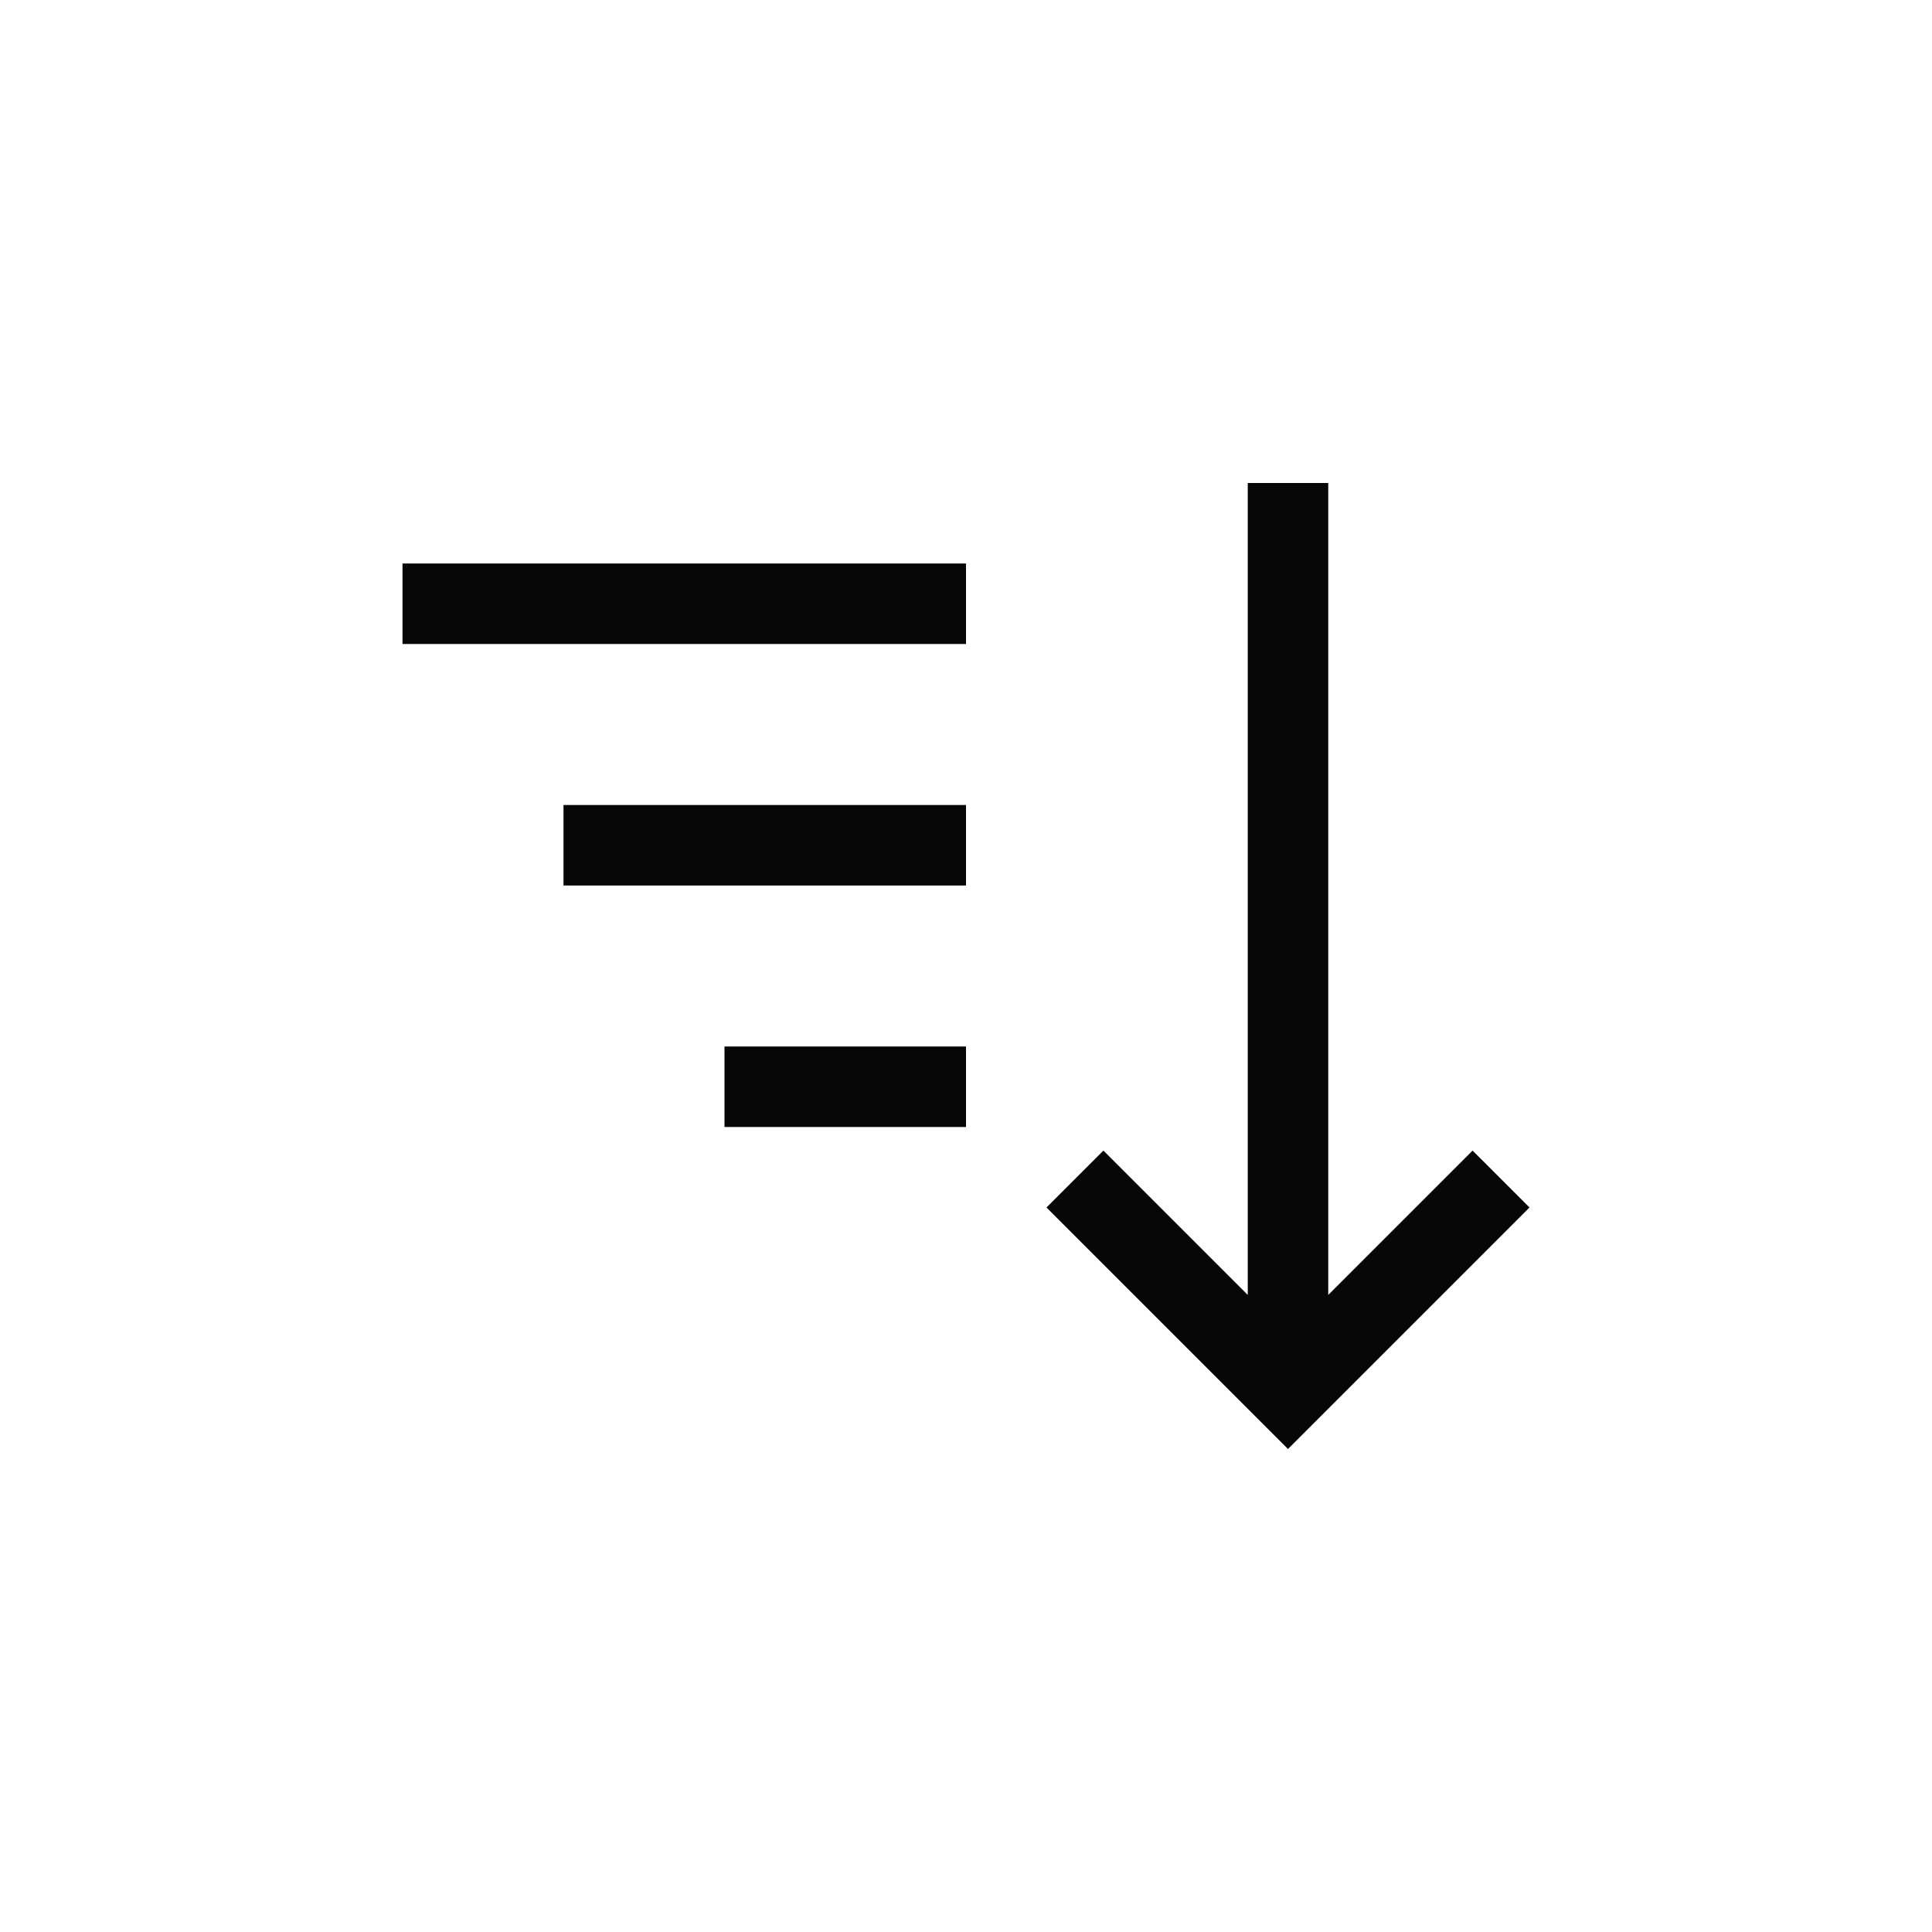
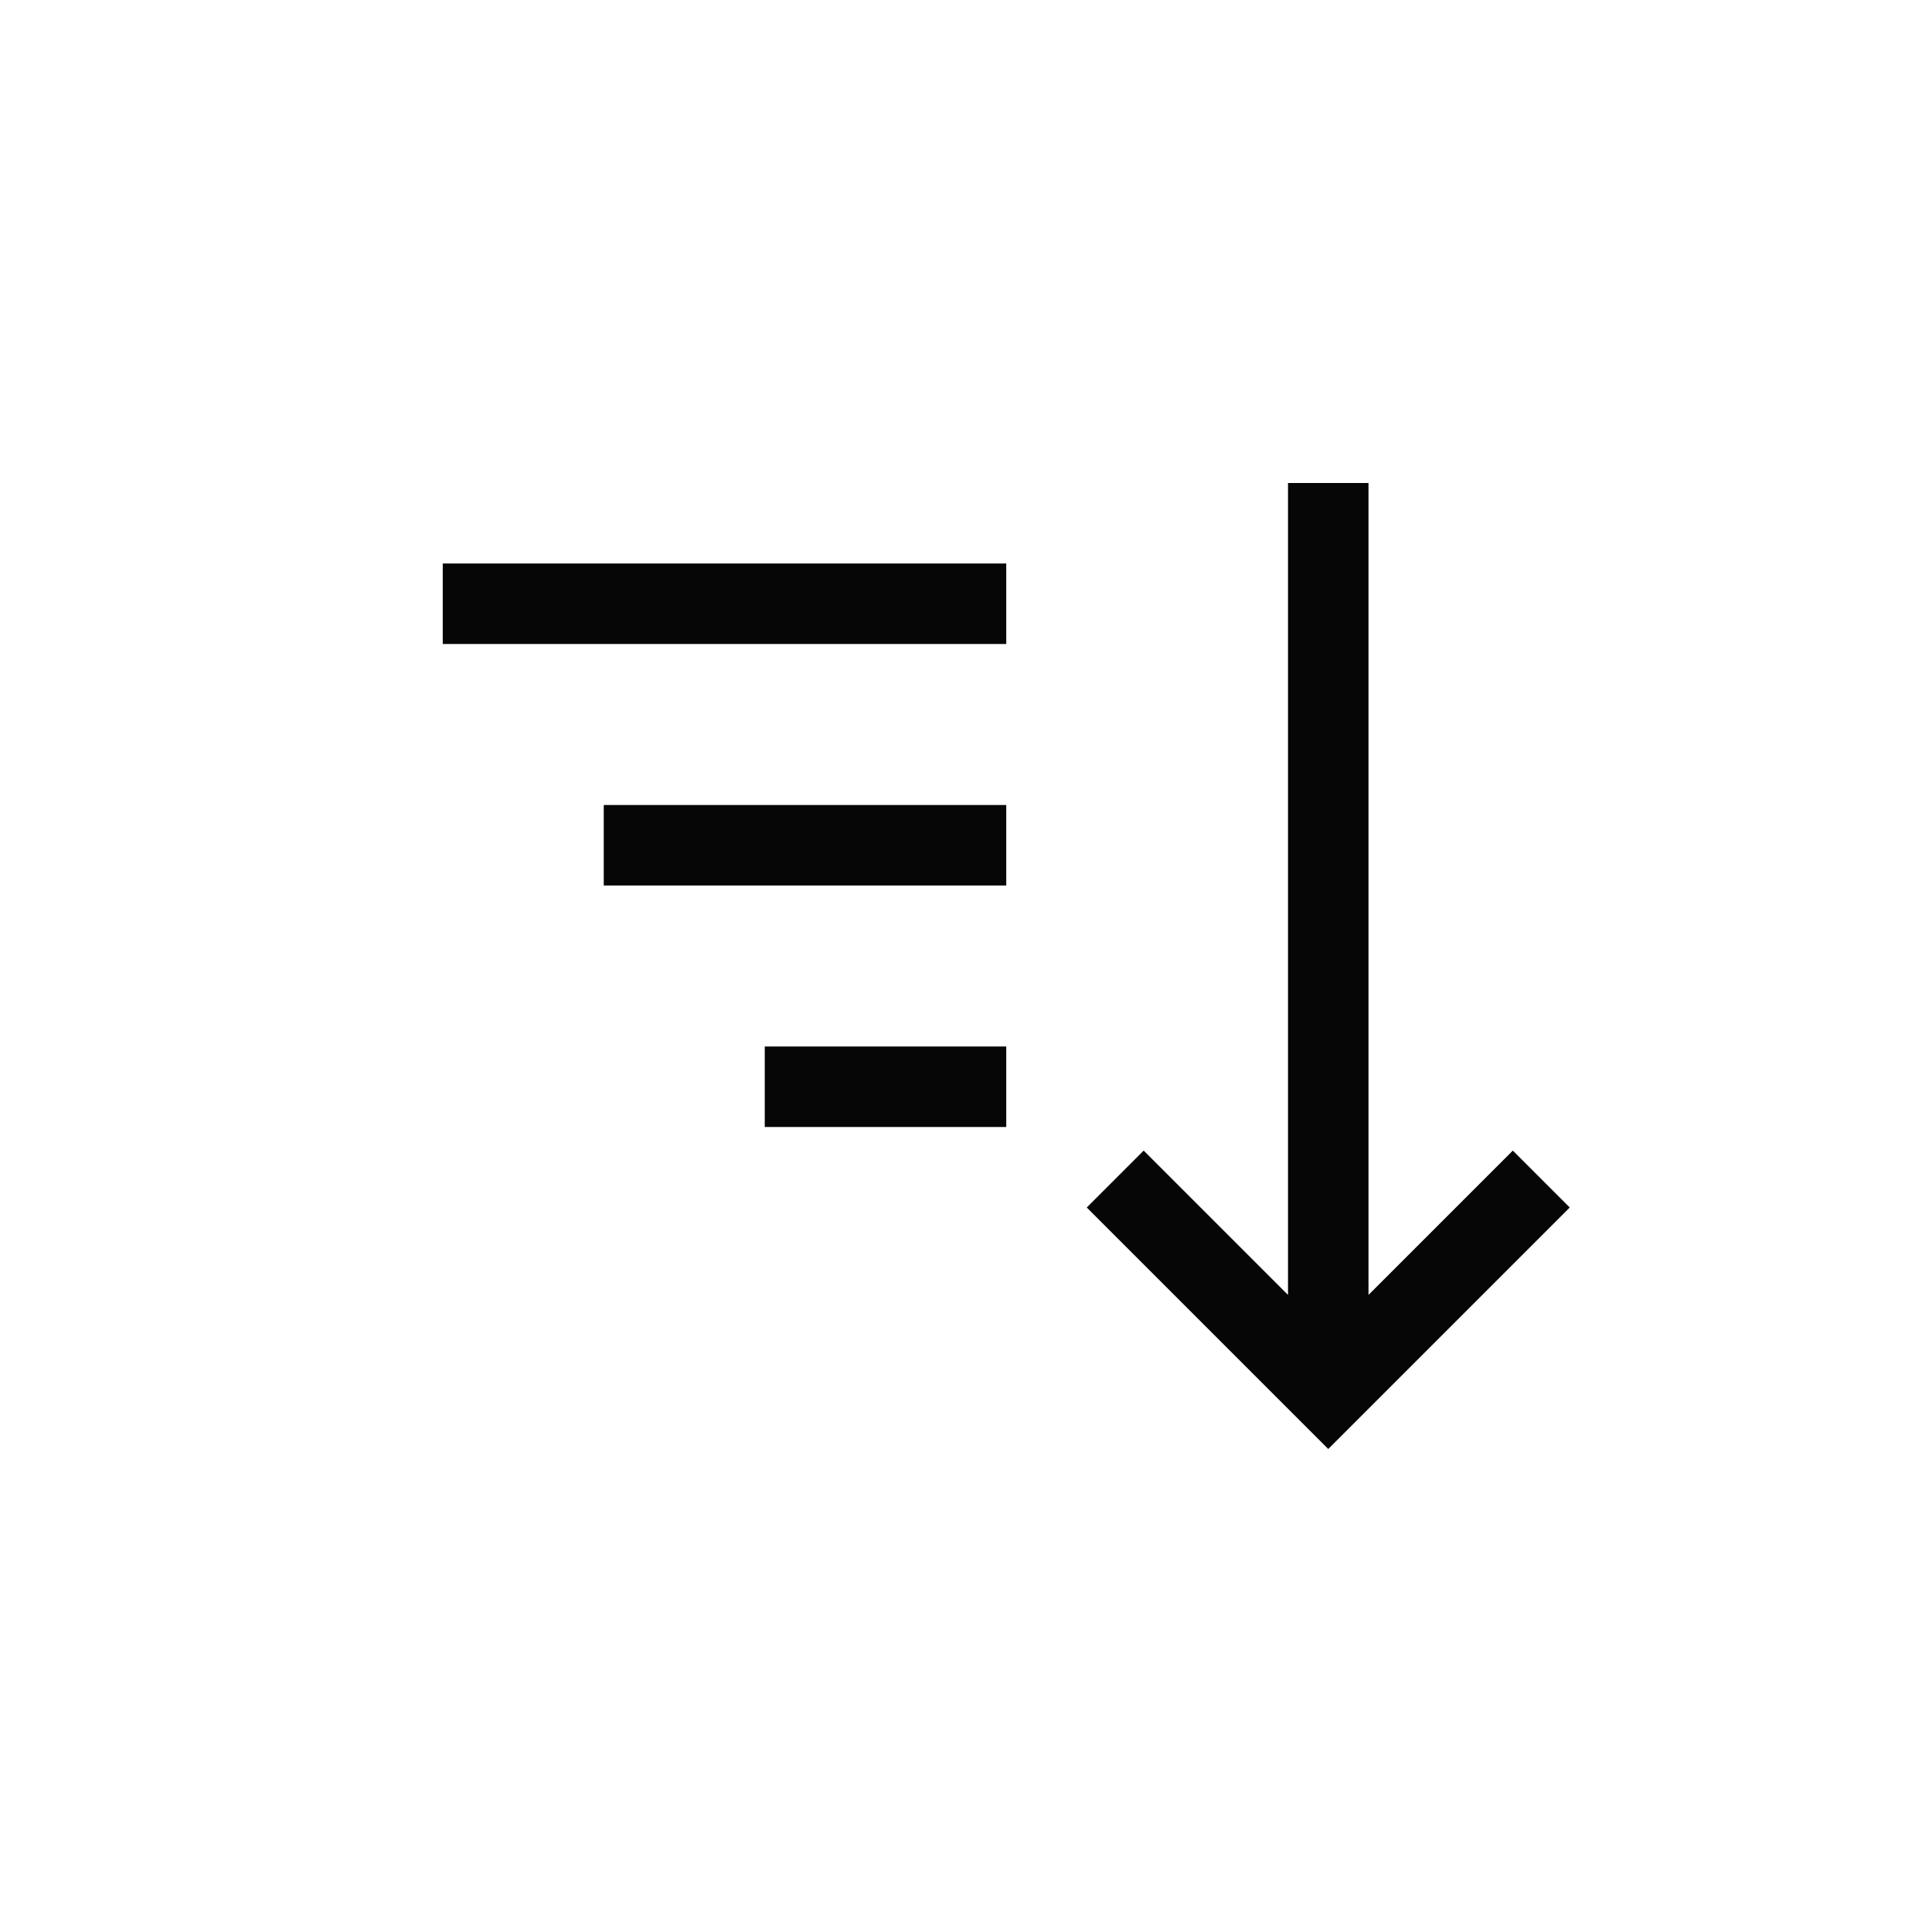
<svg xmlns="http://www.w3.org/2000/svg" width="24" height="24" viewBox="0 0 24 24">
-   <g transform="translate(4 4) scale(0.5)" fill="#060606">
+   <g transform="translate(4.5 4) scale(0.5)" fill="#060606">
    <path d="M18 22 19.414 20.586 23 24.172 23 4 25 4 25 24.172 28.586 20.586 30 22 24 28 18 22z" />
    <path d="M2 6H16V8H2z" />
    <path d="M6 12H16V14H6z" />
    <path d="M10 18H16V20H10z" />
  </g>
</svg>
